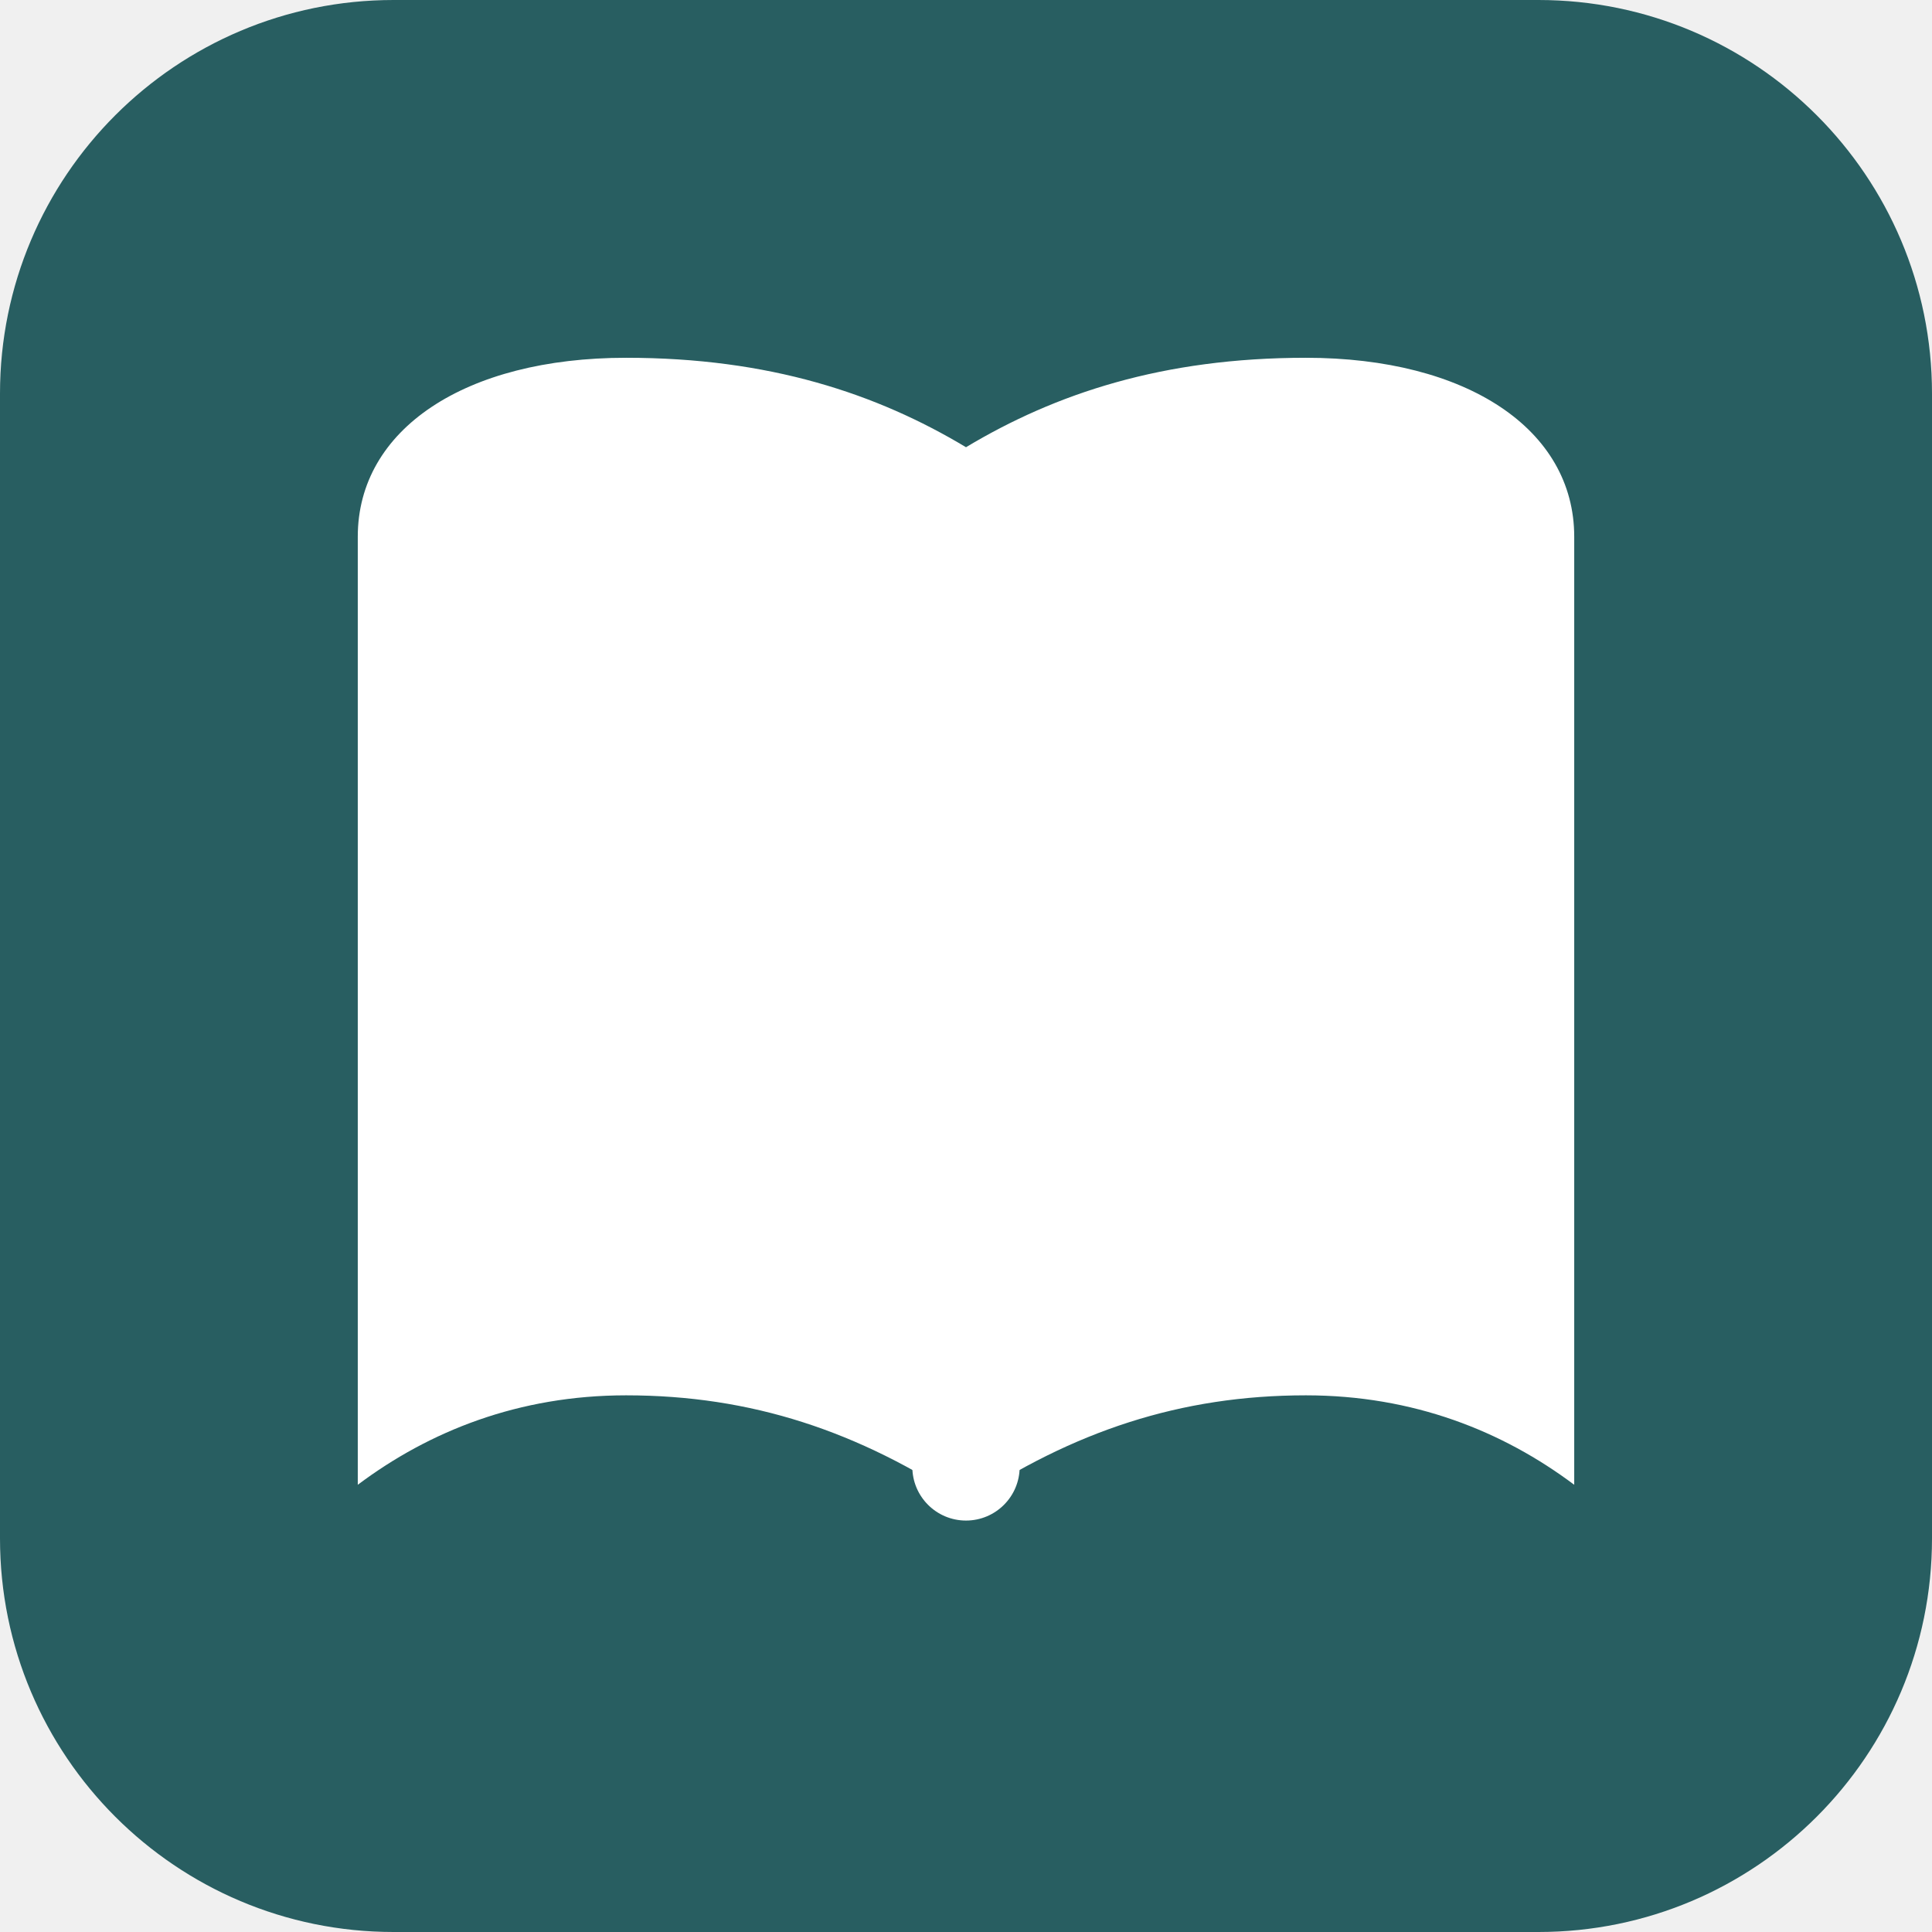
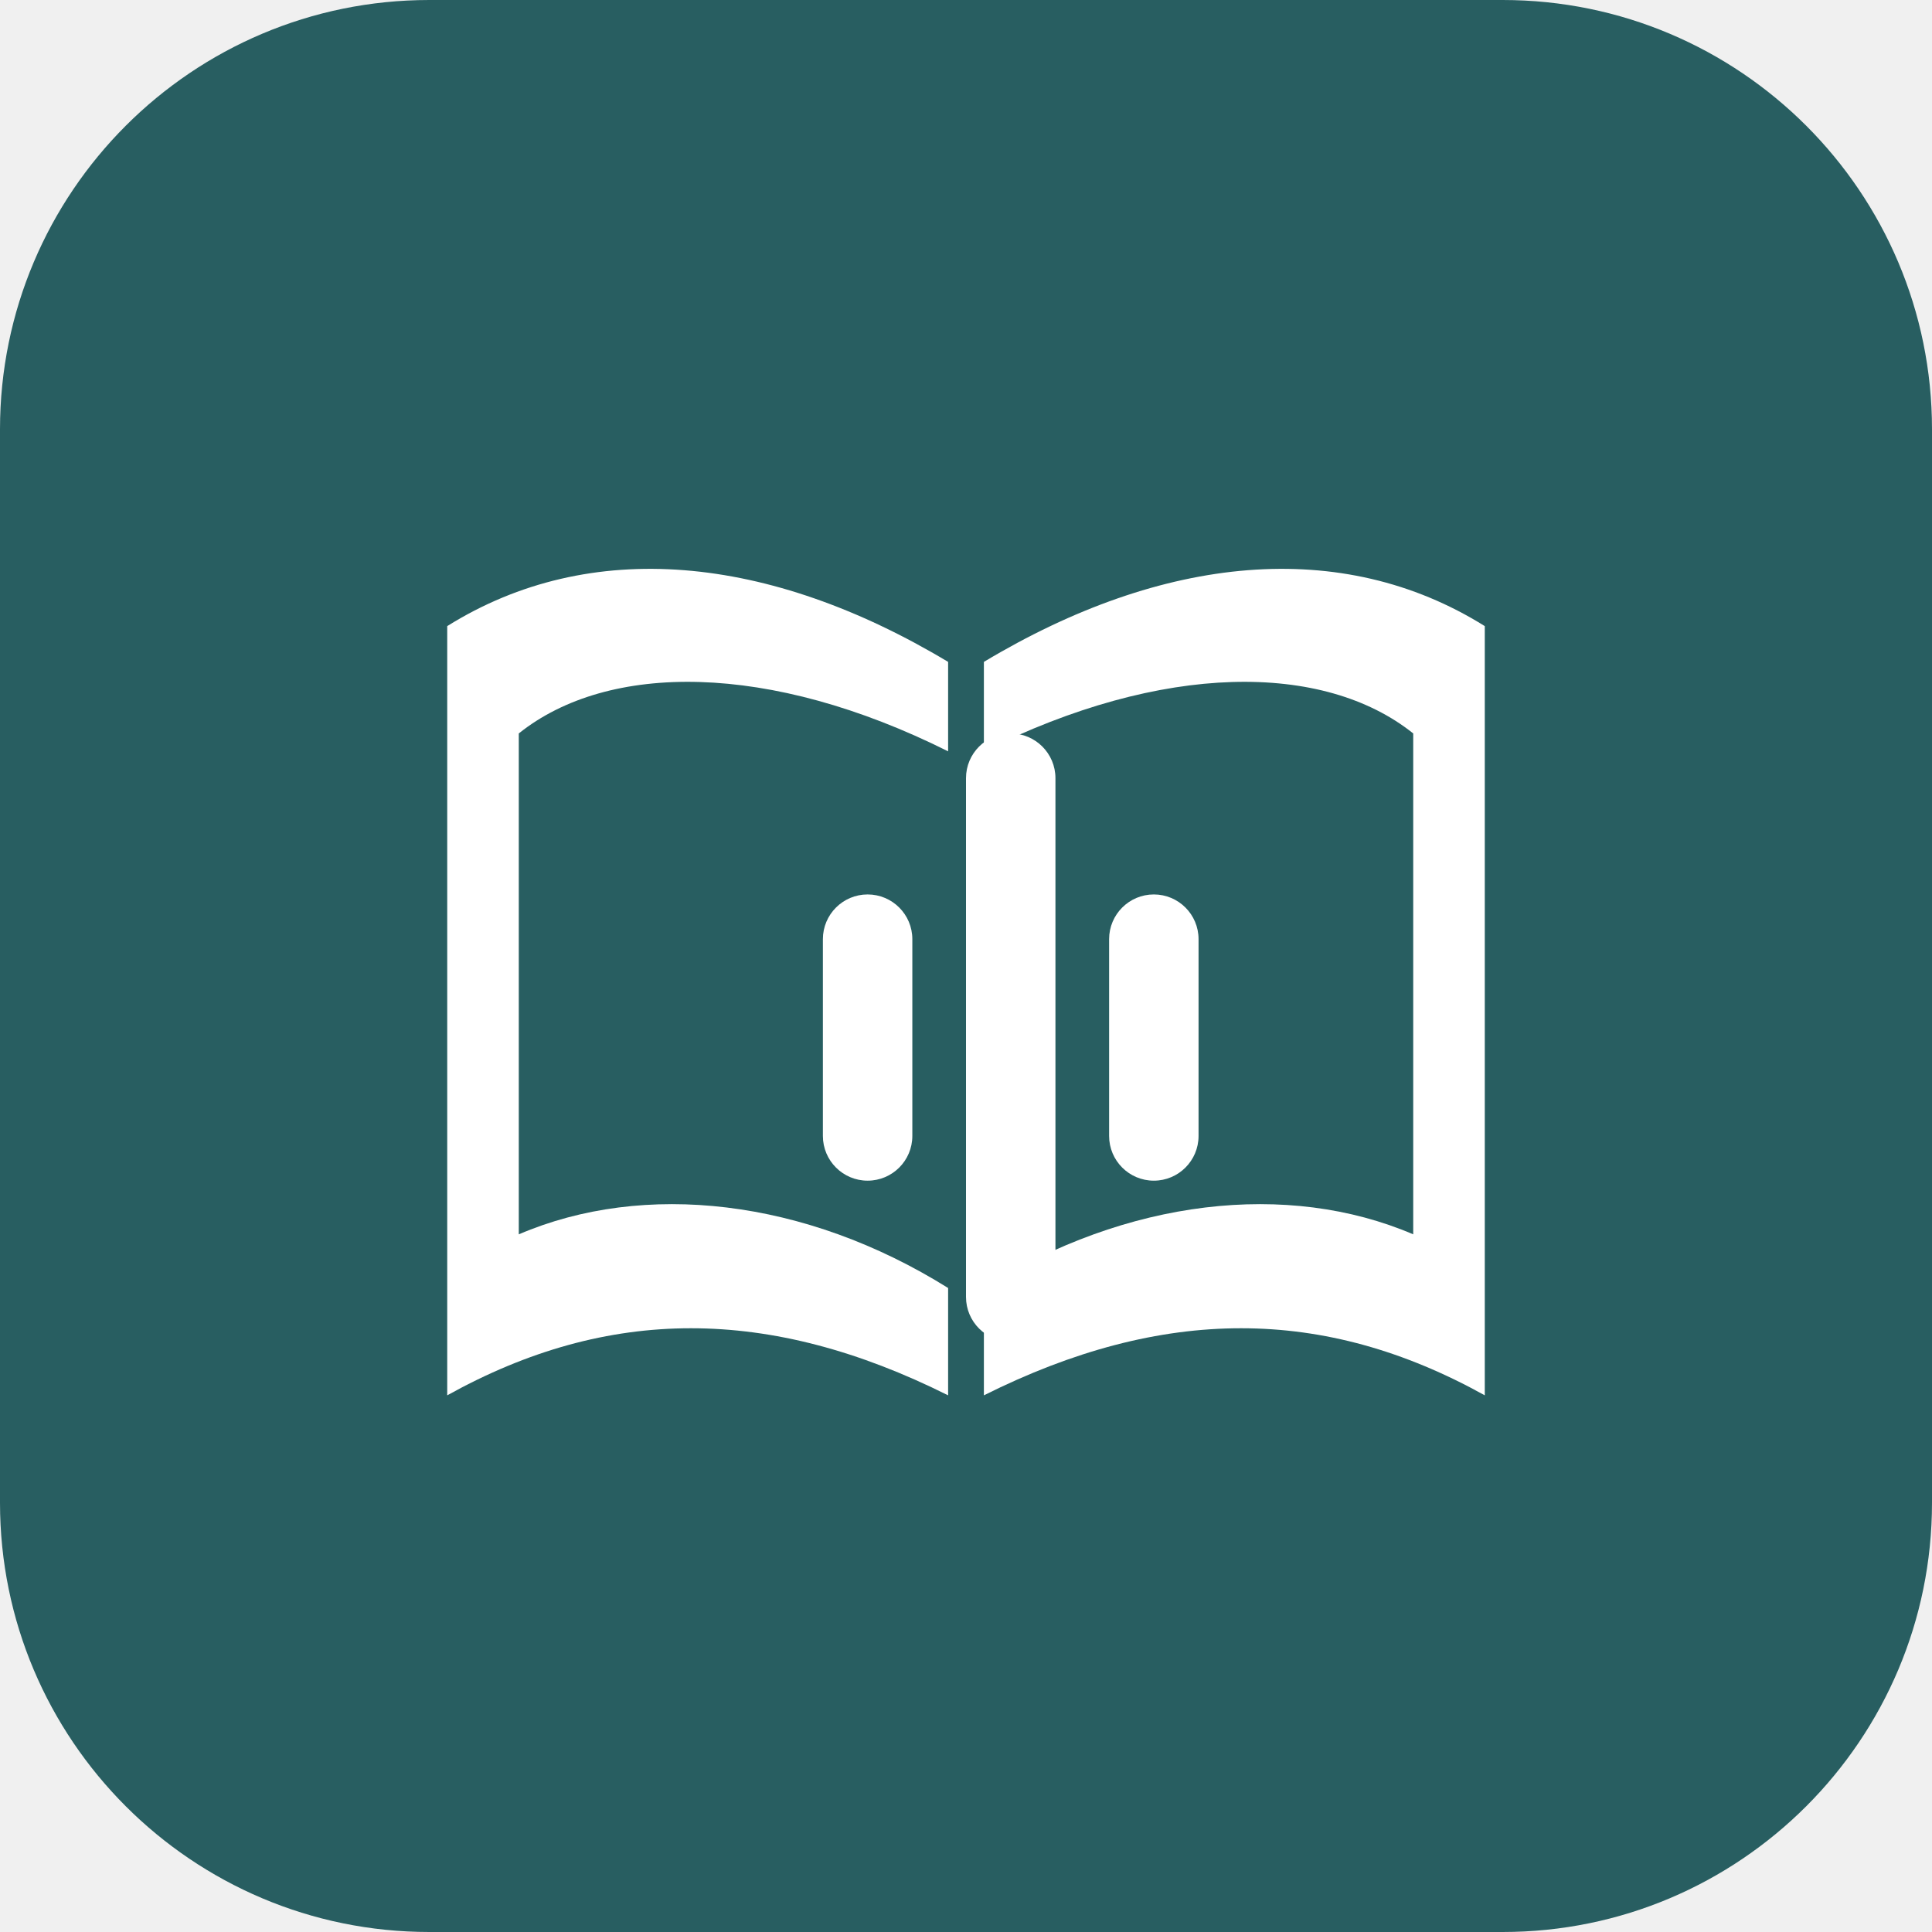
<svg xmlns="http://www.w3.org/2000/svg" viewBox="0 0 108 108" role="img" aria-labelledby="title desc">
-   <rect width="108" height="108" rx="22" fill="#285E61" />
+   <rect width="108" height="108" rx="24" fill="#285E61" />
  <g fill="#FFFFFF">
-     <path d="M20 30c0-6 6-10 15-10 8 0 14 2 19 5v59c-6-4-12-6-19-6-6 0-11 2-15 5V30Z" />
-     <path d="M88 30c0-6-6-10-15-10-8 0-14 2-19 5v59c6-4 12-6 19-6 6 0 11 2 15 5V30Z" />
-     <rect x="51" y="27" width="6" height="58" rx="3" />
-     <rect x="30" y="47" width="5" height="16" rx="2.5" />
-     <rect x="39" y="42" width="5" height="26" rx="2.5" />
-     <rect x="64" y="42" width="5" height="26" rx="2.5" />
-     <rect x="73" y="47" width="5" height="16" rx="2.5" />
+     <path d="M25 35c8-5 18-4 28 2v5c-10-5-19-5-24-1v28c7-3 16-2 24 3v6c-10-5-19-5-28 0V35Z" />
+     <path d="M83 35c-8-5-18-4-28 2v5c10-5 19-5 24-1v28c-7-3-16-2-24 3v6c10-5 19-5 28 0V35Z" />
+     <rect x="46" y="50" width="5" height="16" rx="2.5" />
+     <rect x="54" y="41" width="5" height="34" rx="2.5" />
+     <rect x="62" y="50" width="5" height="16" rx="2.5" />
  </g>
</svg>
